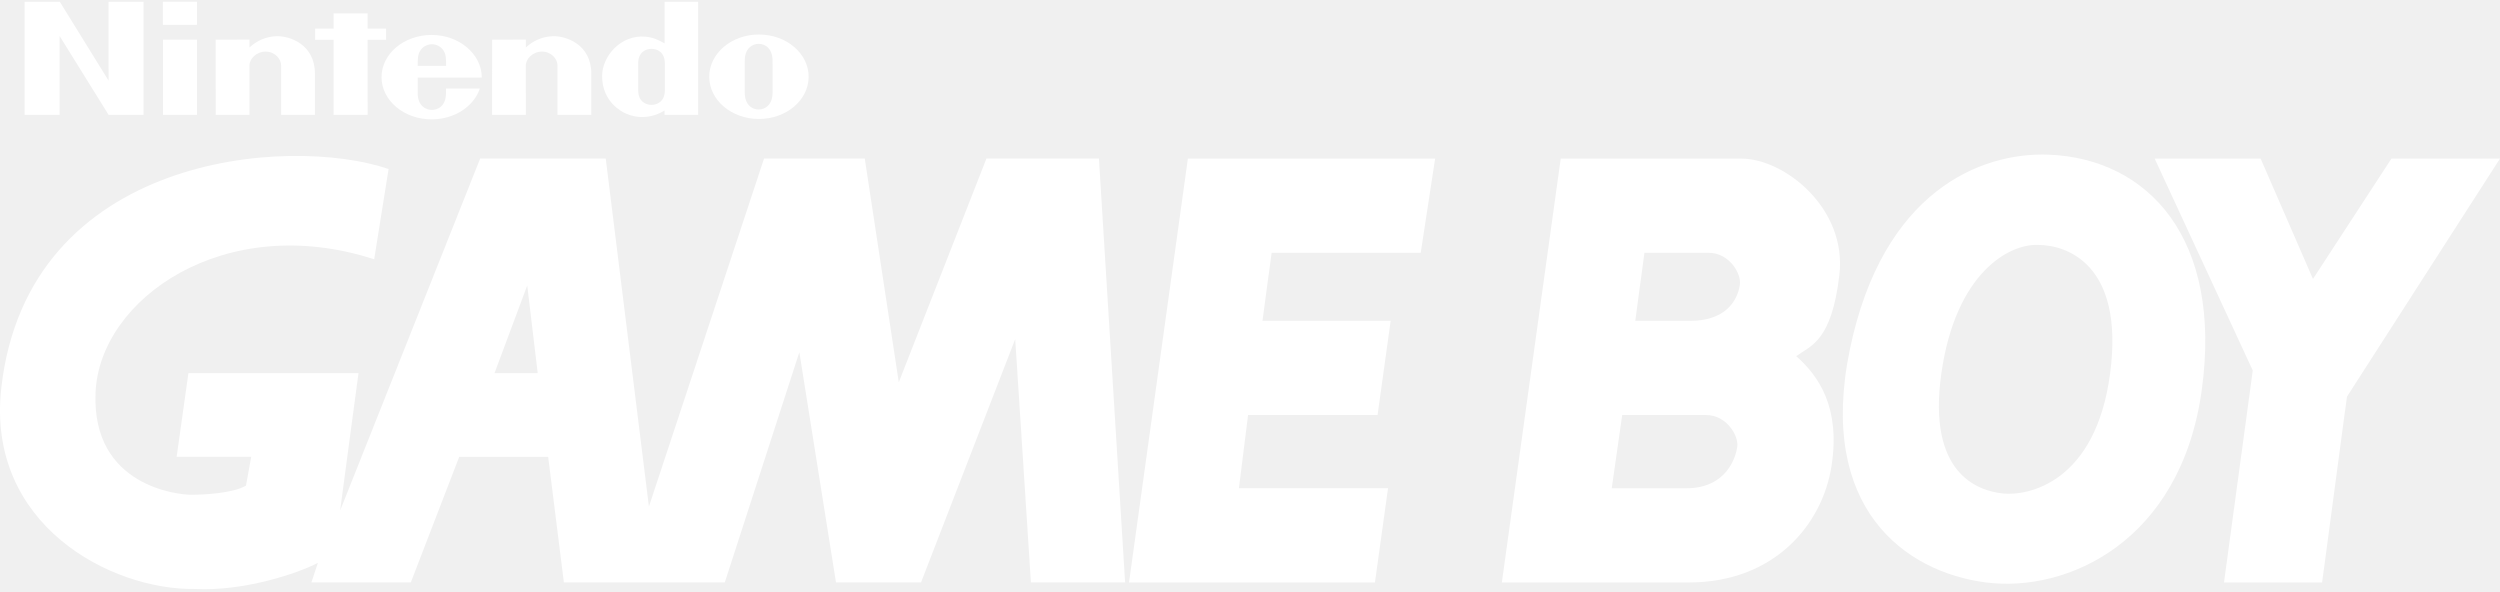
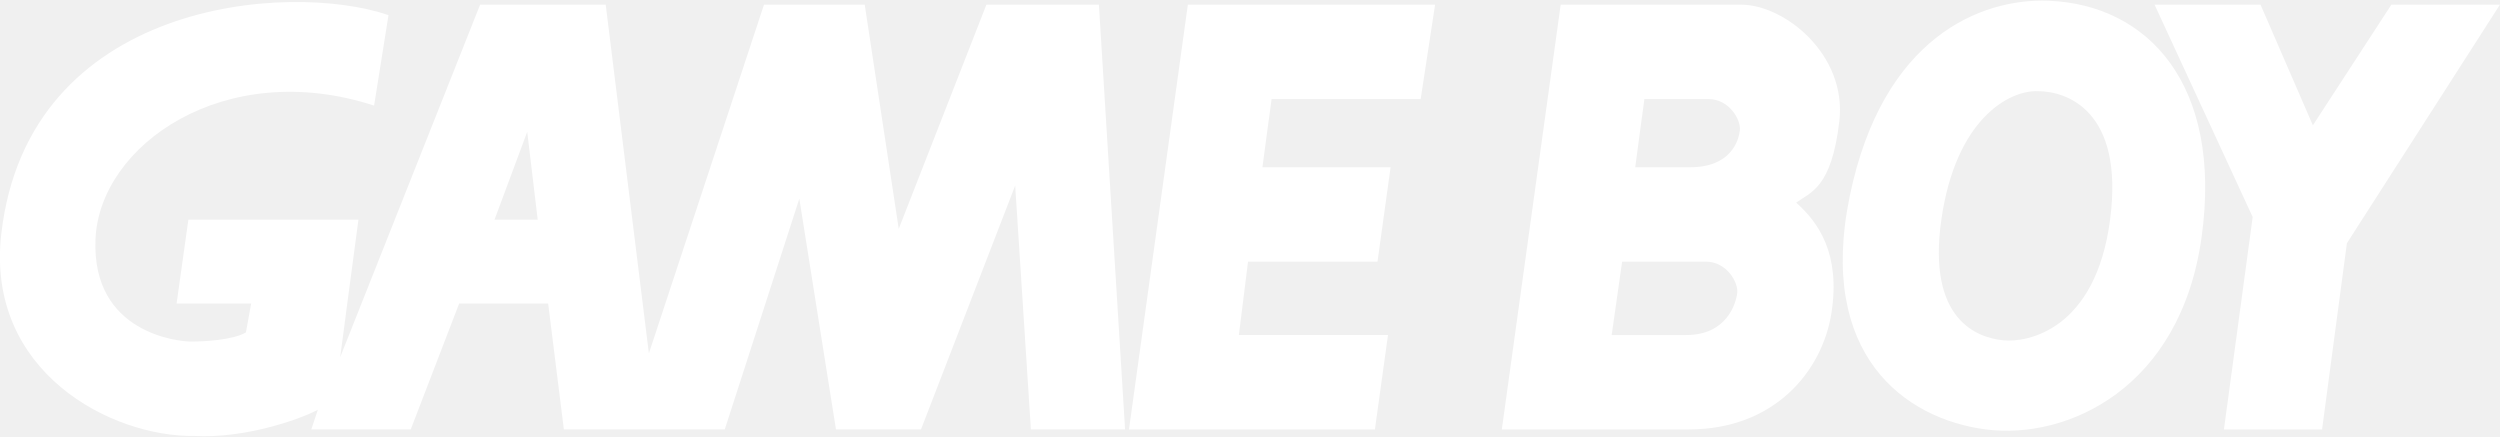
- <svg xmlns="http://www.w3.org/2000/svg" clip-rule="evenodd" fill-rule="evenodd" stroke-linejoin="round" stroke-miterlimit="2" viewBox="0 0 600 142">
-   <g fill="#fff">
-     <g fill-rule="nonzero">
-       <path d="m517.119 38.06h25.431l12.562 28.891 18.837-28.891h26.051l-36.732 57.146-5.964 44.586h-23.545l6.906-50.872z" />
-       <path d="m329.987 139.792 3.14-22.617h-35.787l2.198-17.573h31.078l3.144-22.607h-30.768l2.199-16.33h35.785l3.456-22.605h-59.339l-14.129 101.732z" />
-       <path d="m118.687 89.546 7.849-21.033 2.514 21.033zm-8.476 20.095h21.349l3.771 30.141h38.617l17.896-55.259 8.794 55.259h20.408l22.605-58.398 3.769 58.398h22.605l-6.281-101.726h-27.002l-21.034 53.687-8.166-53.687h-24.174l-27.628 83.516-10.362-83.516h-30.142l-33.596 84.455 4.397-32.966h-40.816l-2.828 20.095h17.899l-1.258 6.907c-3.14 1.881-10.36 2.196-13.186 2.196-2.825 0-23.86-1.882-22.919-24.489.941-22.605 31.082-43.641 66.874-32.024l3.457-21.665c-23.864-8.161-86.536-3.593-92.938 52.435-3.767 32.965 26.375 48.664 46.467 48.353 11.618.629 24.806-3.769 29.514-6.281l-1.568 4.71h23.862z" />
-       <path d="m491.684 37.119c-16.328-.628-39.876 8.791-47.724 46.783-7.849 37.988 13.185 53.373 32.651 55.885 19.47 2.511 46.784-9.733 51.807-46.153 5.025-36.422-12.876-55.572-36.734-56.515zm-2.512 21.665c6.592 0 20.72 4.396 17.266 30.767-3.455 26.373-19.78 29.513-25.746 28.884-5.968-.629-18.21-4.707-14.756-28.884 3.452-24.174 16.324-31.082 23.236-30.767z" />
-       <path d="m392.466 76.995h13.188c9.734 0 11.617-6.28 11.929-8.789.314-2.514-2.51-7.538-7.533-7.538h-15.385zm-5.65 40.187h17.898c9.73 0 11.928-7.534 12.239-10.047.316-2.512-2.509-7.532-7.532-7.532h-20.092zm-26.372 22.607 14.129-101.726h43.326c10.364 0 25.433 11.932 23.55 27.944s-6.908 16.954-10.362 19.466c5.339 4.706 10.676 12.243 8.479 26.371-2.199 14.132-13.816 27.944-34.224 27.944z" />
-     </g>
-     <path d="m39.113 9.517h8.161v18.048h-8.161z" />
-     <path d="m92.65 9.55v-2.684h-4.422v-3.65h-8.167l.006 3.653-4.442.003v2.678h4.439l-.007 18.016h8.177l-.006-18.016z" />
-     <path d="m26.058 19.352-11.701-18.926h-8.454l-.004 27.14h8.405v-18.927l11.761 18.927h8.375v-27.14h-8.389z" />
-     <path d="m132.716 8.685c-2.701.076-4.947 1.232-6.513 2.721-.006-.445 0-1.895 0-1.895l-8.097.003-.004 18.048h8.101s-.006-11.086-.006-11.856c0-1.572 1.651-3.322 3.874-3.322 2.226 0 3.728 1.75 3.728 3.322v11.856h8.111s-.003-8.55 0-9.821c.046-7.147-6.146-9.145-9.194-9.056z" />
-     <path d="m66.385 8.685c-2.698.076-4.947 1.232-6.509 2.721-.007-.445 0-1.895 0-1.895l-8.111.003.006 18.048h8.105s-.007-11.086-.007-11.856c0-1.572 1.651-3.322 3.874-3.322s3.729 1.75 3.729 3.322v11.856h8.11s-.009-8.55 0-9.821c.043-7.147-6.149-9.145-9.197-9.056z" />
-     <path d="m182.145 8.282c-6.589 0-11.929 4.541-11.929 10.136 0 5.598 5.34 10.135 11.929 10.135 6.588 0 11.929-4.537 11.929-10.135 0-5.595-5.341-10.136-11.929-10.136zm3.273 13.937c0 2.876-1.701 4.062-3.336 4.062-1.638 0-3.345-1.186-3.345-4.062 0-1.093.003-3.894.003-3.894s.003-2.668.003-3.765c0-2.86 1.711-4.039 3.336-4.039 1.631 0 3.335 1.179 3.335 4.039 0 1.097 0 3.118.01 3.845 0 .042-.006 2.727-.006 3.814z" />
-     <path d="m159.503 10.409c-1.301-.733-2.682-1.44-4.617-1.608-5.882-.519-10.38 4.683-10.38 9.448 0 6.282 4.851 8.607 5.585 8.95 2.747 1.278 6.271 1.282 9.395-.68 0 .168.004 1.043.004 1.043h8.068v-27.136h-8.055zm.059 8.038s.004 2.045.004 3.204c0 2.787-1.932 3.517-3.204 3.517-1.295 0-3.197-.73-3.197-3.517 0-.958.004-3.21.004-3.21s-.004-2.292-.004-3.217c0-2.794 1.902-3.504 3.2-3.504 1.269 0 3.197.71 3.197 3.504z" />
-     <path d="m115.632 18.616c0-5.595-5.406-10.231-12.044-10.231-6.635 0-12.018 4.534-12.018 10.132 0 5.594 5.383 10.132 12.018 10.132 5.512 0 10.158-3.141 11.578-7.404l-8.134.006s.007.08.007 1.093c0 3.303-2.17 4.036-3.378 4.036-1.203 0-3.412-.733-3.412-4.036 0-.987.007-3.725.007-3.725s15.376.007 15.376-.003zm-14.841-6.348c.637-1.112 1.809-1.644 2.87-1.648 1.063.004 2.235.536 2.869 1.648.522.902.545 1.959.535 3.537h-6.813c-.013-1.578.02-2.635.539-3.537z" />
-     <path d="m39.093.416h8.18v5.548h-8.18z" />
+ <svg xmlns="http://www.w3.org/2000/svg" width="380.000" height="66.400" viewBox="50.000 46.800 380.000 66.400" fill="none">
+   <g clip-path="url(#clip0_30_242)">
+     <path d="M413.487 47.51H429.989L406.724 83.779L402.951 112.077H388.037L392.408 79.789L377.494 47.51H393.601L401.557 65.846L413.487 47.51Z" fill="white" />
+     <path d="M239.702 86.569H259.381L261.371 72.221H241.887L243.281 61.856H265.943L268.134 47.51H230.553L221.605 112.077H258.985L260.976 97.722H238.308L239.702 86.569Z" fill="white" />
+     <path d="M125.168 80.187L130.138 66.837L131.73 80.187H125.168ZM119.799 92.94H133.319L135.708 112.071H160.164L171.498 76.999L177.067 112.071H189.992L204.308 75.007L206.695 112.071H221.011L217.034 47.507H199.933L186.608 81.581L181.437 47.507H166.127L148.63 100.513L142.067 47.507H122.978L101.701 101.109L104.486 80.186H78.633L76.842 92.94H88.177L87.381 97.323C85.392 98.518 80.82 98.718 79.03 98.718C77.241 98.718 63.919 97.523 64.515 83.174C65.106 68.828 84.195 55.477 106.863 62.85L109.052 49.1C93.939 43.92 54.248 46.819 50.193 82.379C47.808 103.302 66.897 113.266 79.621 113.067C86.979 113.466 95.331 110.676 98.313 109.081L97.32 112.071H112.432L119.79 92.94H119.799Z" fill="white" />
+     <path d="M361.388 46.912C351.047 46.513 336.134 52.492 331.163 76.605C326.192 100.715 339.514 110.479 351.842 112.073C364.172 113.667 381.471 105.896 384.652 82.781C387.836 59.665 376.496 47.511 361.388 46.912ZM359.799 60.662C363.974 60.662 372.922 63.453 370.734 80.189C368.548 96.928 358.208 98.921 354.429 98.522C350.651 98.123 342.896 95.535 345.084 80.189C347.275 64.847 355.426 60.463 359.803 60.662H359.799Z" fill="white" />
+     <path d="M298.551 72.221H306.903C313.067 72.221 314.261 68.235 314.458 66.642C314.657 65.047 312.868 61.859 309.687 61.859H299.944L298.556 72.221H298.551ZM294.972 97.726H306.307C312.47 97.726 313.862 92.945 314.059 91.35C314.26 89.756 312.47 86.569 309.289 86.569H296.564L294.975 97.726H294.972ZM278.276 112.075L287.224 47.512H314.663C321.227 47.512 330.77 55.084 329.577 65.247C328.385 75.41 325.203 76.007 323.015 77.601C326.396 80.588 329.776 85.372 328.385 94.339C326.992 103.308 319.635 112.074 306.71 112.074L278.278 112.075H278.276Z" fill="white" />
  </g>
+   <defs>
+     <clipPath id="clip0_30_242">
+       <rect width="380" height="66.212" fill="white" transform="translate(50 46.894)" />
+     </clipPath>
+   </defs>
</svg>
